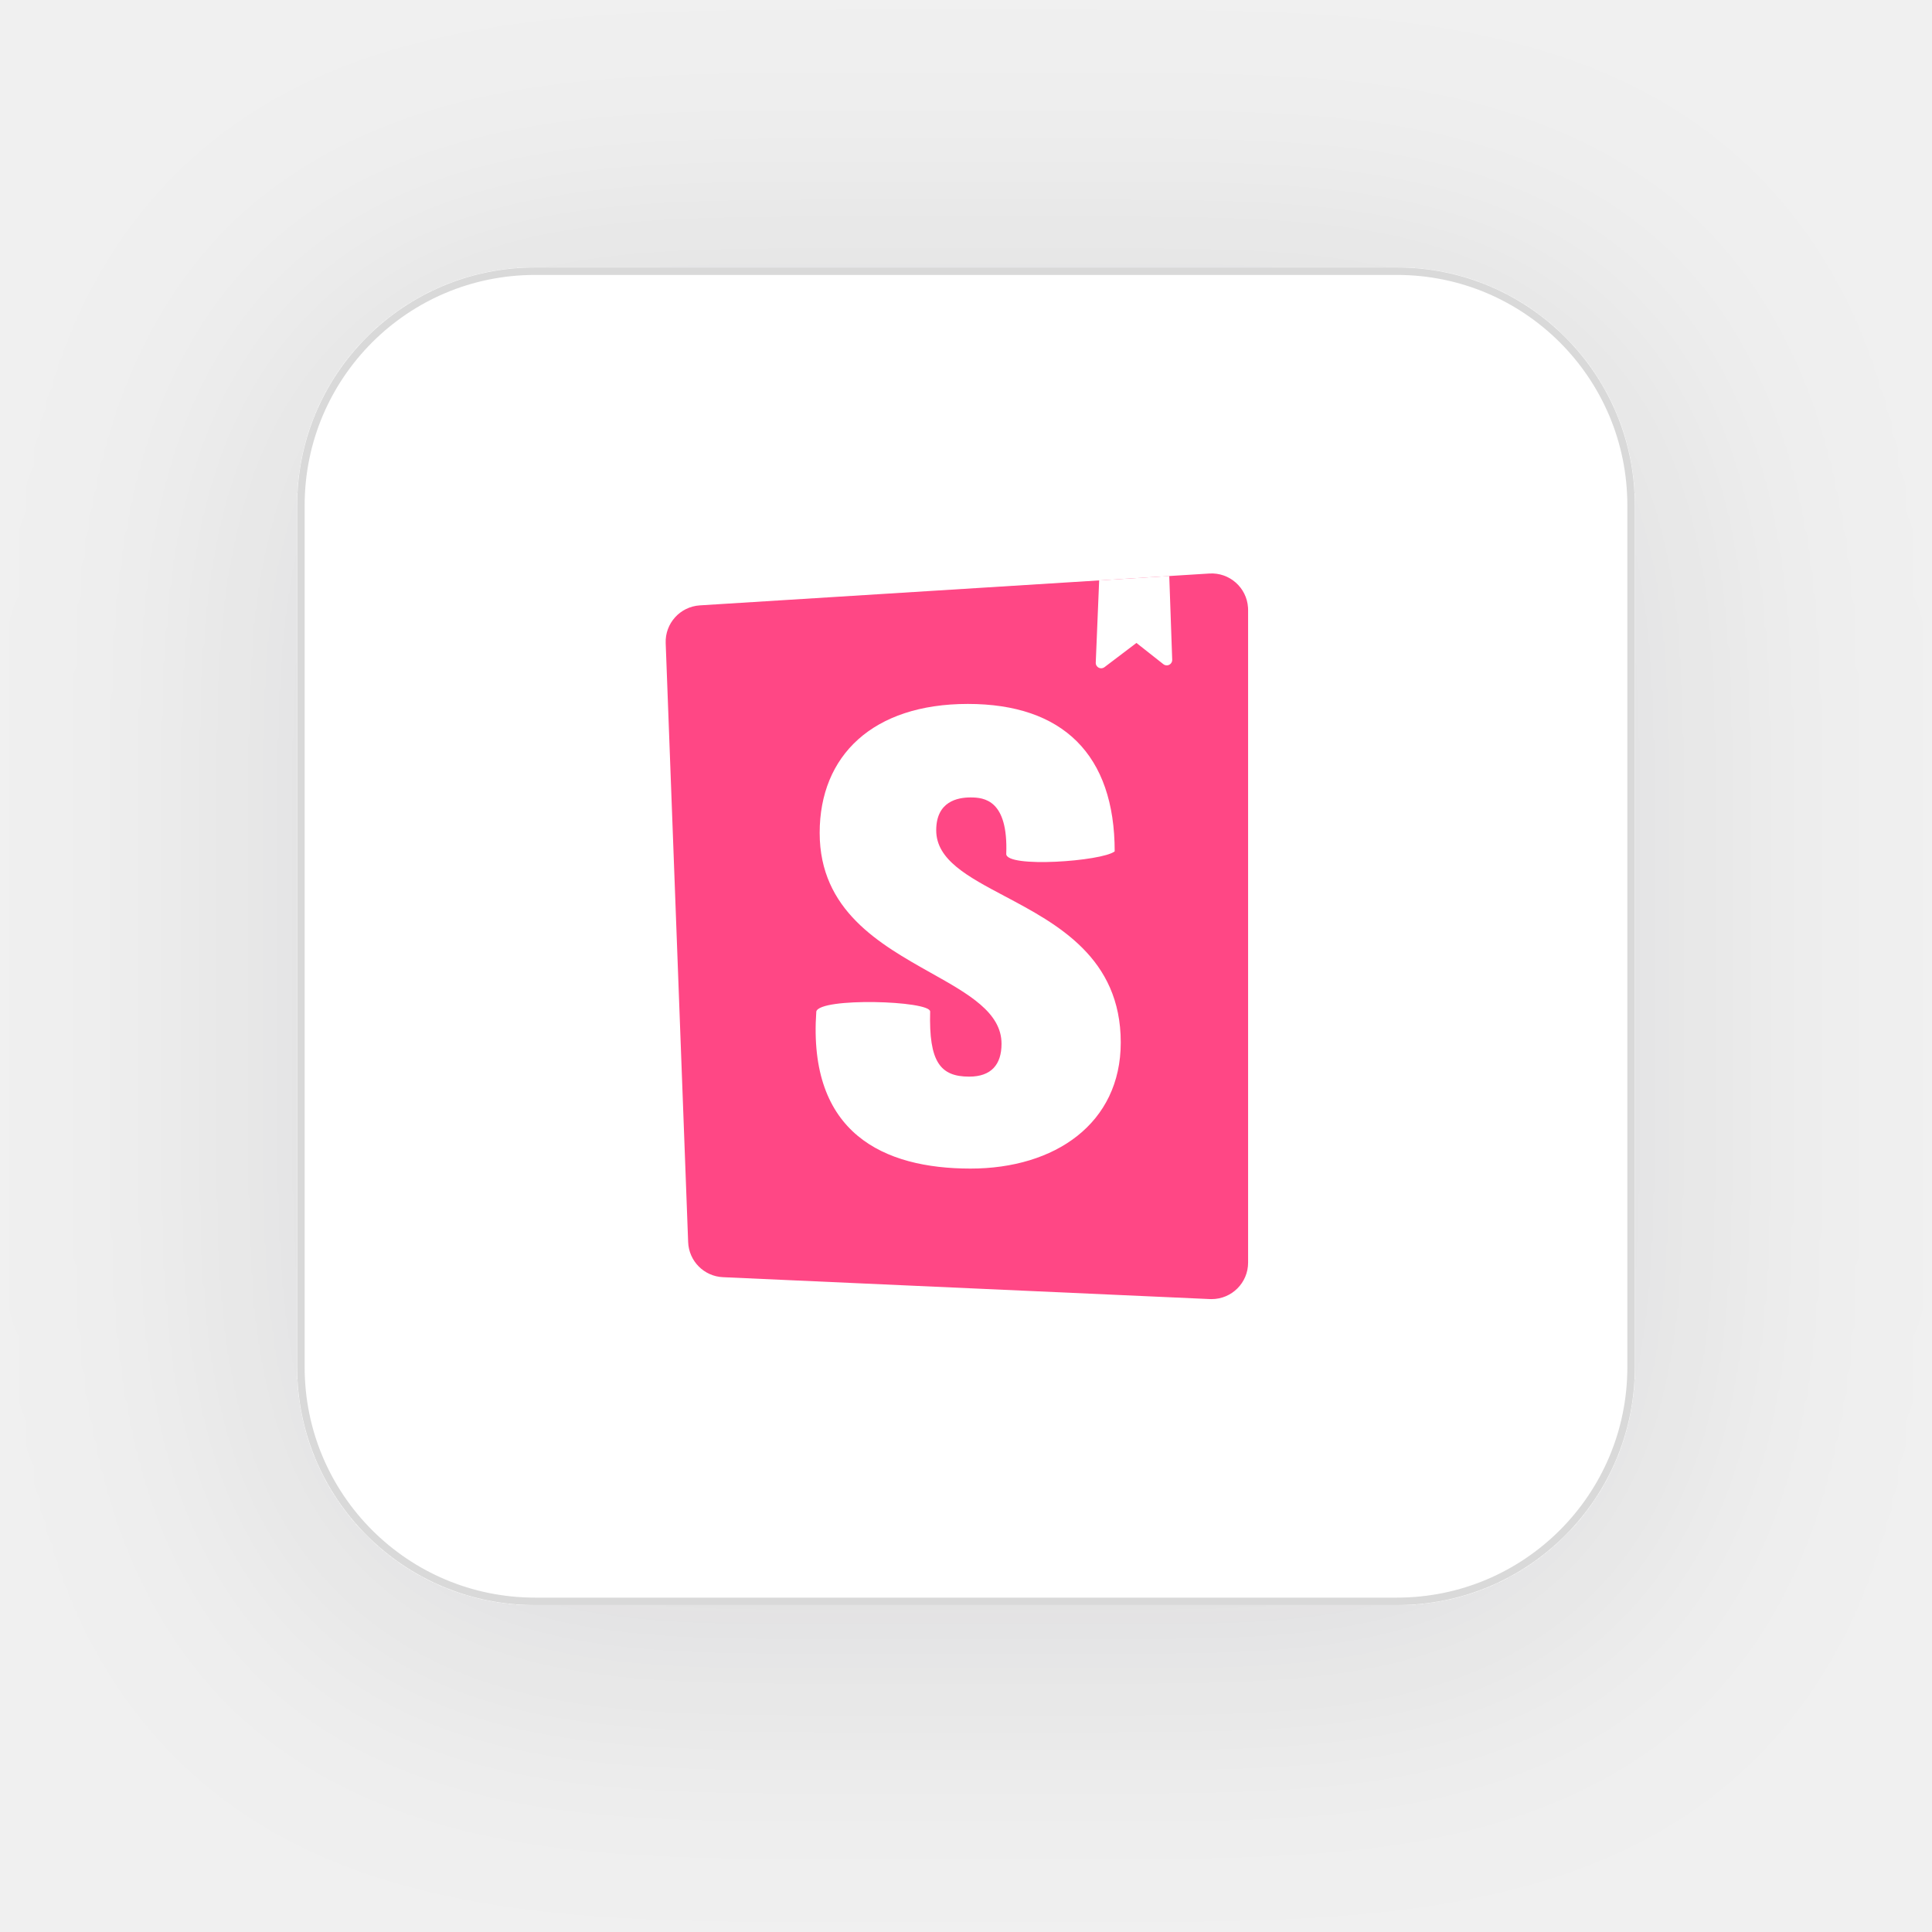
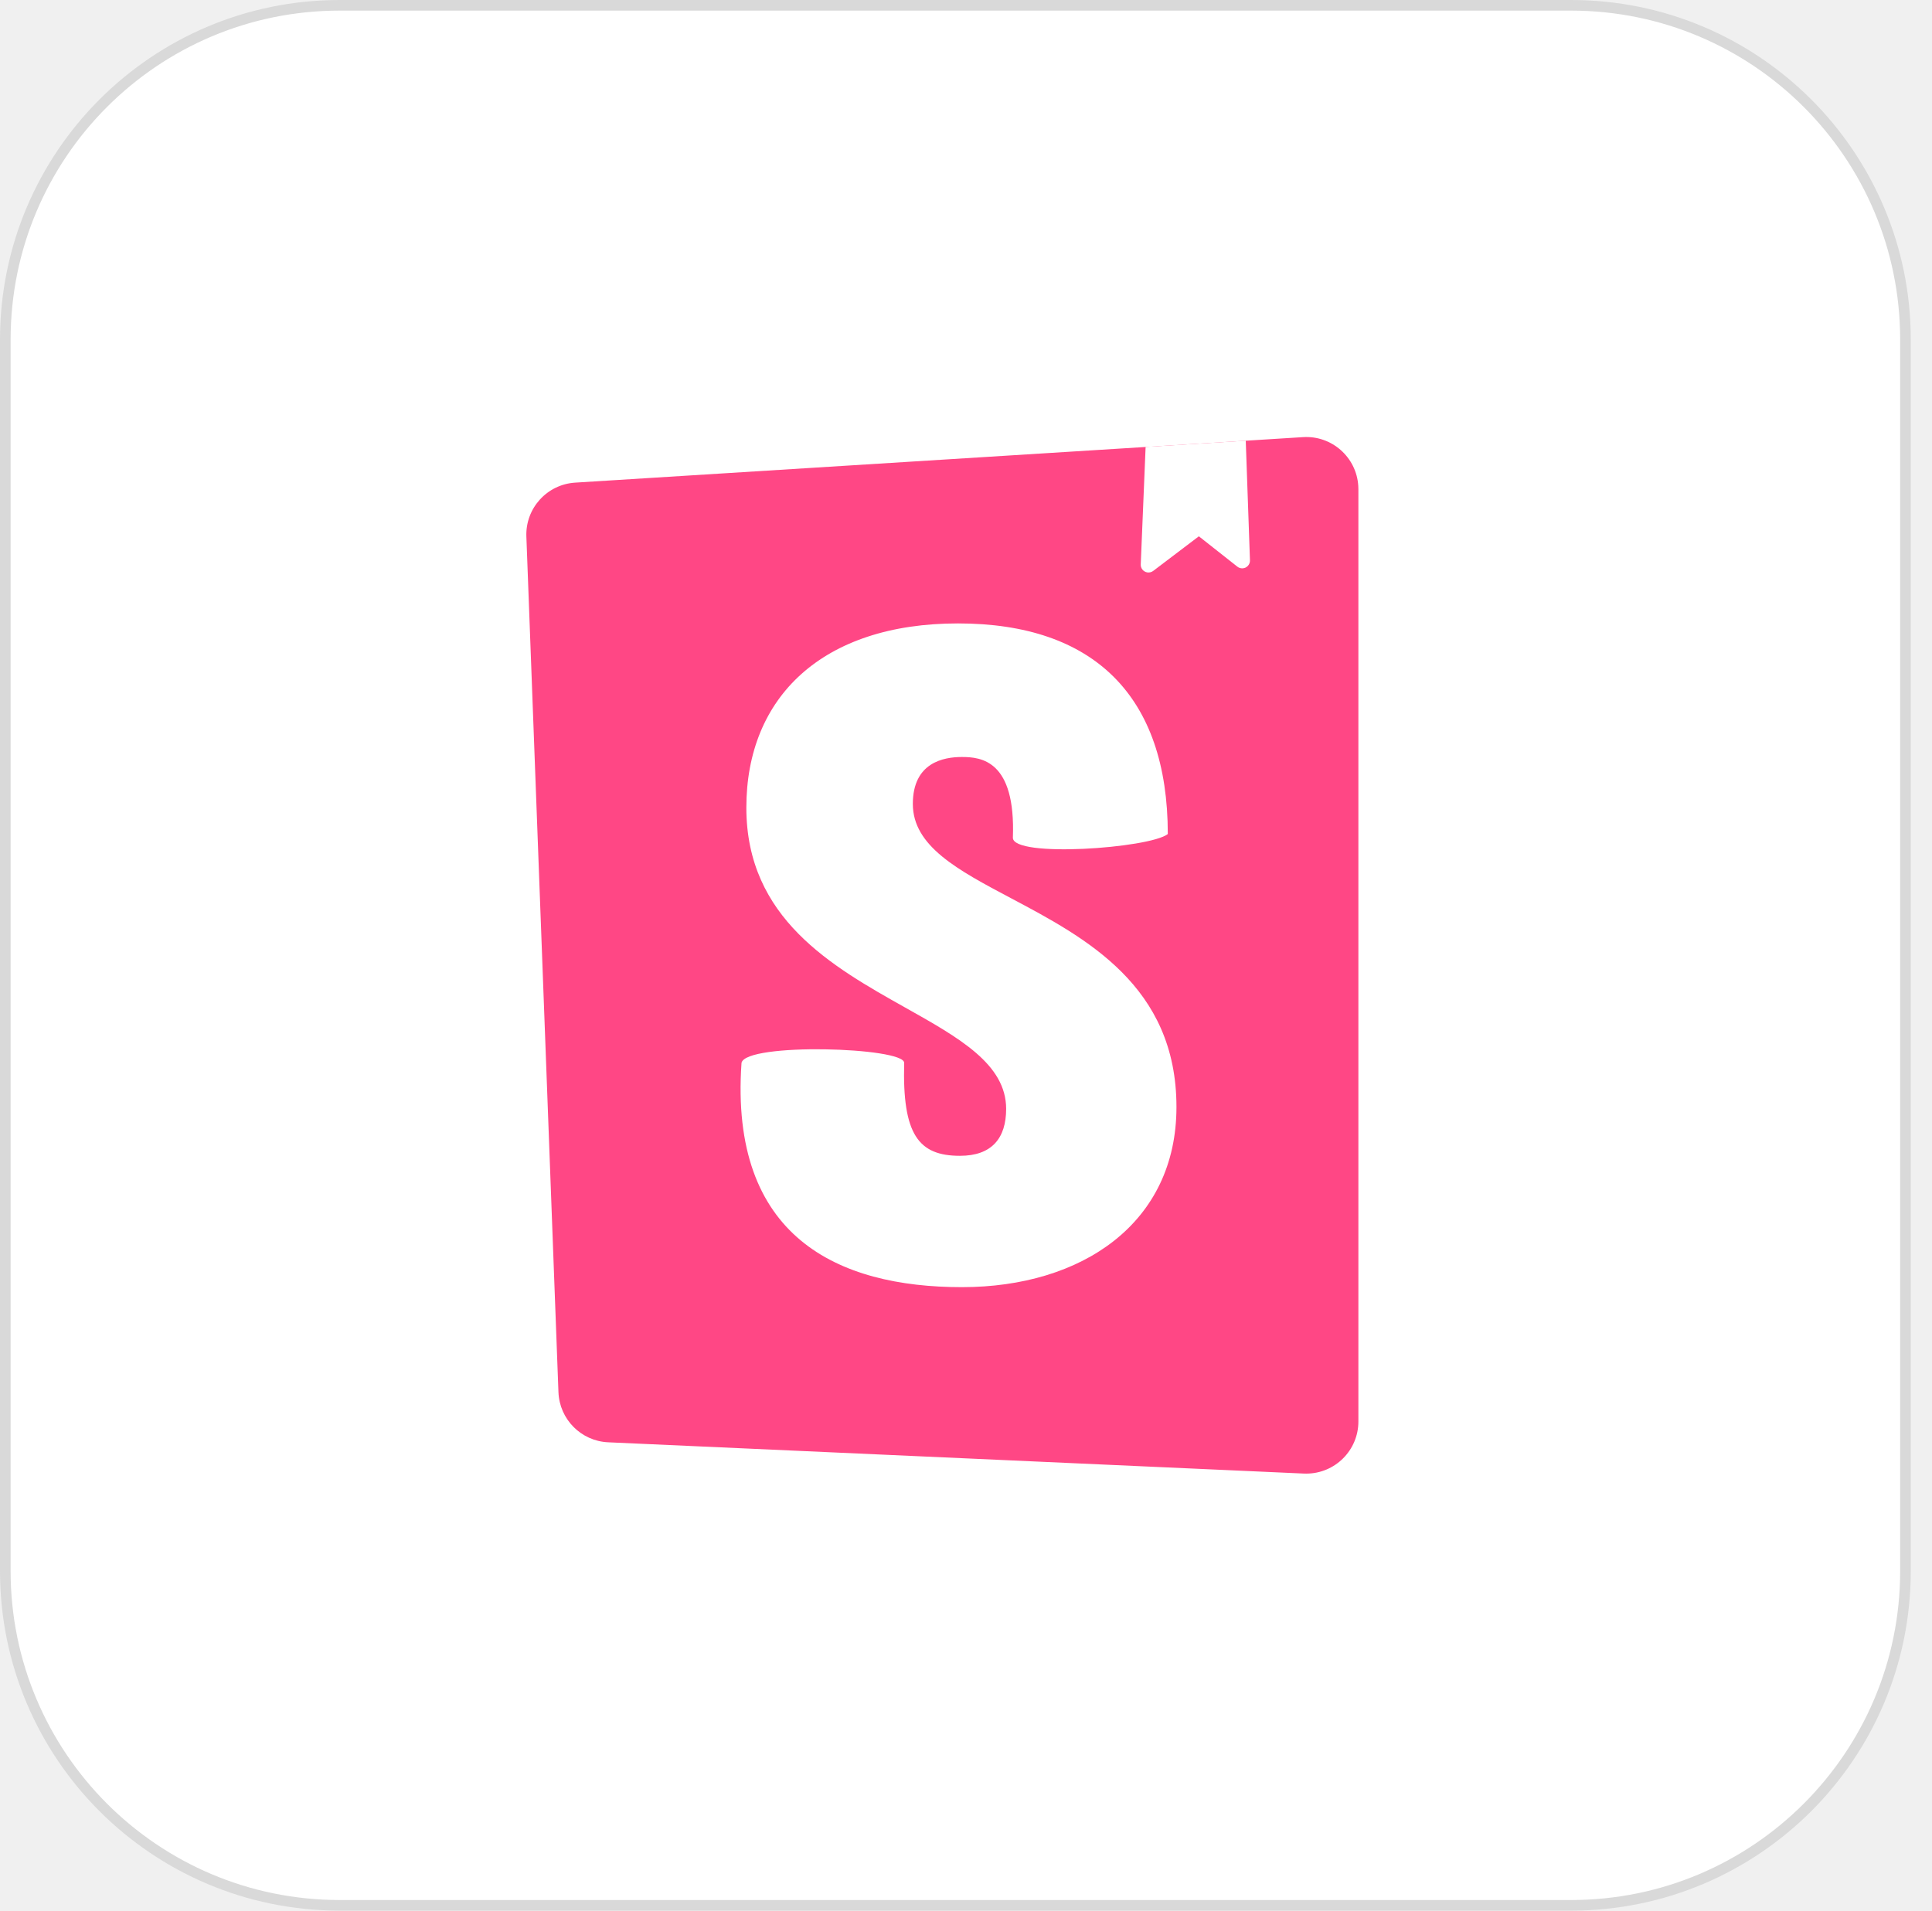
- <svg xmlns="http://www.w3.org/2000/svg" width="130" height="130" viewBox="0 0 130 130" fill="none">
-   <g filter="url(#filter0_d_1931_3741)">
-     <rect x="20" y="18" width="90" height="90" rx="16" fill="white" />
-     <rect x="20.25" y="18.25" width="89.5" height="89.5" rx="15.75" stroke="#D9D9D9" stroke-width="0.5" />
-   </g>
-   <path d="M46.304 83.579L44.793 43.276C44.742 41.945 45.762 40.818 47.093 40.734L81.372 38.591C82.727 38.505 83.892 39.536 83.977 40.888C83.98 40.94 83.982 40.991 83.982 41.042V84.96C83.982 86.315 82.881 87.414 81.526 87.414C81.49 87.414 81.453 87.414 81.416 87.412L48.648 85.939C47.371 85.883 46.353 84.855 46.304 83.579Z" fill="#FF4785" />
-   <path d="M78.677 38.758L73.96 39.053L73.731 44.585C73.726 44.671 73.753 44.754 73.804 44.822C73.833 44.861 73.869 44.893 73.911 44.917C73.952 44.941 73.998 44.957 74.046 44.964C74.093 44.97 74.142 44.968 74.188 44.955C74.235 44.943 74.278 44.922 74.317 44.893L76.468 43.262L78.282 44.693C78.35 44.747 78.436 44.773 78.521 44.771C78.569 44.77 78.616 44.758 78.66 44.739C78.704 44.719 78.744 44.69 78.776 44.655C78.809 44.62 78.835 44.579 78.852 44.534C78.869 44.489 78.877 44.441 78.875 44.393L78.677 38.758ZM75.005 57.288C74.144 57.959 67.708 58.416 67.708 57.461C67.845 53.816 66.214 53.658 65.306 53.658C64.446 53.658 62.996 53.916 62.996 55.87C62.996 57.859 65.115 58.982 67.603 60.301C71.136 62.173 75.413 64.441 75.413 70.144C75.413 75.611 70.972 78.631 65.306 78.631C59.461 78.631 54.351 76.265 54.927 68.064C55.154 67.102 62.588 67.329 62.588 68.064C62.496 71.448 63.267 72.444 65.215 72.444C66.712 72.444 67.391 71.619 67.391 70.232C67.391 68.13 65.184 66.89 62.642 65.464C59.202 63.533 55.154 61.26 55.154 56.043C55.154 50.838 58.736 47.366 65.125 47.366C71.517 47.366 75.005 50.784 75.005 57.288Z" fill-rule="evenodd" clip-rule="evenodd" fill="white" />
-   <defs>
-     <filter id="filter0_d_1931_3741" x="0" y="0" width="130" height="130" filterUnits="userSpaceOnUse" color-interpolation-filters="sRGB">
-       <feFlood flood-opacity="0" result="BackgroundImageFix" />
-       <feColorMatrix in="SourceAlpha" type="matrix" values="0 0 0 0 0 0 0 0 0 0 0 0 0 0 0 0 0 0 127 0" result="hardAlpha" />
-       <feOffset dy="2" />
-       <feGaussianBlur stdDeviation="10" />
-       <feComposite in2="hardAlpha" operator="out" />
-       <feColorMatrix type="matrix" values="0 0 0 0 0.037 0 0 0 0 0.035 0 0 0 0 0.048 0 0 0 0.1 0" />
-       <feBlend mode="normal" in2="BackgroundImageFix" result="effect1_dropShadow_1931_3741" />
-       <feBlend mode="normal" in="SourceGraphic" in2="effect1_dropShadow_1931_3741" result="shape" />
-     </filter>
-   </defs>
+ <svg xmlns="http://www.w3.org/2000/svg" width="91" height="90" viewBox="0 0 91 90" fill="none">
+   <rect x="0.25" y="0.25" width="89.5" height="89.5" rx="15.75" fill="white" />
+   <rect x="0.25" y="0.25" width="89.5" height="89.5" rx="15.75" stroke="#D9D9D9" stroke-width="0.5" />
+   <path d="M26.304 65.579L24.793 25.276C24.742 23.945 25.762 22.817 27.093 22.734L61.372 20.591C62.727 20.505 63.892 21.536 63.977 22.888C63.98 22.939 63.982 22.991 63.982 23.042V66.96C63.982 68.315 62.881 69.414 61.526 69.414C61.489 69.414 61.453 69.414 61.416 69.412L28.648 67.939C27.371 67.883 26.353 66.855 26.304 65.579Z" fill="#FF4785" />
+   <path d="M58.677 20.758L53.96 21.053L53.731 26.585C53.726 26.671 53.753 26.754 53.804 26.822C53.833 26.861 53.869 26.893 53.911 26.917C53.952 26.941 53.998 26.957 54.046 26.964C54.093 26.97 54.142 26.968 54.188 26.955C54.235 26.943 54.279 26.922 54.317 26.893L56.468 25.262L58.282 26.693C58.35 26.747 58.435 26.773 58.521 26.771C58.569 26.77 58.616 26.758 58.66 26.739C58.704 26.719 58.744 26.69 58.776 26.655C58.809 26.62 58.835 26.579 58.852 26.534C58.869 26.489 58.877 26.441 58.875 26.393L58.677 20.758ZM55.005 39.288C54.144 39.959 47.708 40.416 47.708 39.461C47.845 35.816 46.214 35.658 45.306 35.658C44.446 35.658 42.996 35.916 42.996 37.87C42.996 39.859 45.115 40.982 47.603 42.301C51.136 44.173 55.413 46.441 55.413 52.145C55.413 57.611 50.972 60.631 45.306 60.631C39.461 60.631 34.351 58.265 34.927 50.064C35.154 49.102 42.588 49.33 42.588 50.064C42.496 53.448 43.267 54.444 45.215 54.444C46.712 54.444 47.391 53.619 47.391 52.232C47.391 50.13 45.184 48.89 42.642 47.464C39.202 45.533 35.154 43.26 35.154 38.043C35.154 32.838 38.736 29.366 45.125 29.366C51.517 29.366 55.005 32.784 55.005 39.288Z" fill-rule="evenodd" clip-rule="evenodd" fill="white" />
</svg>
